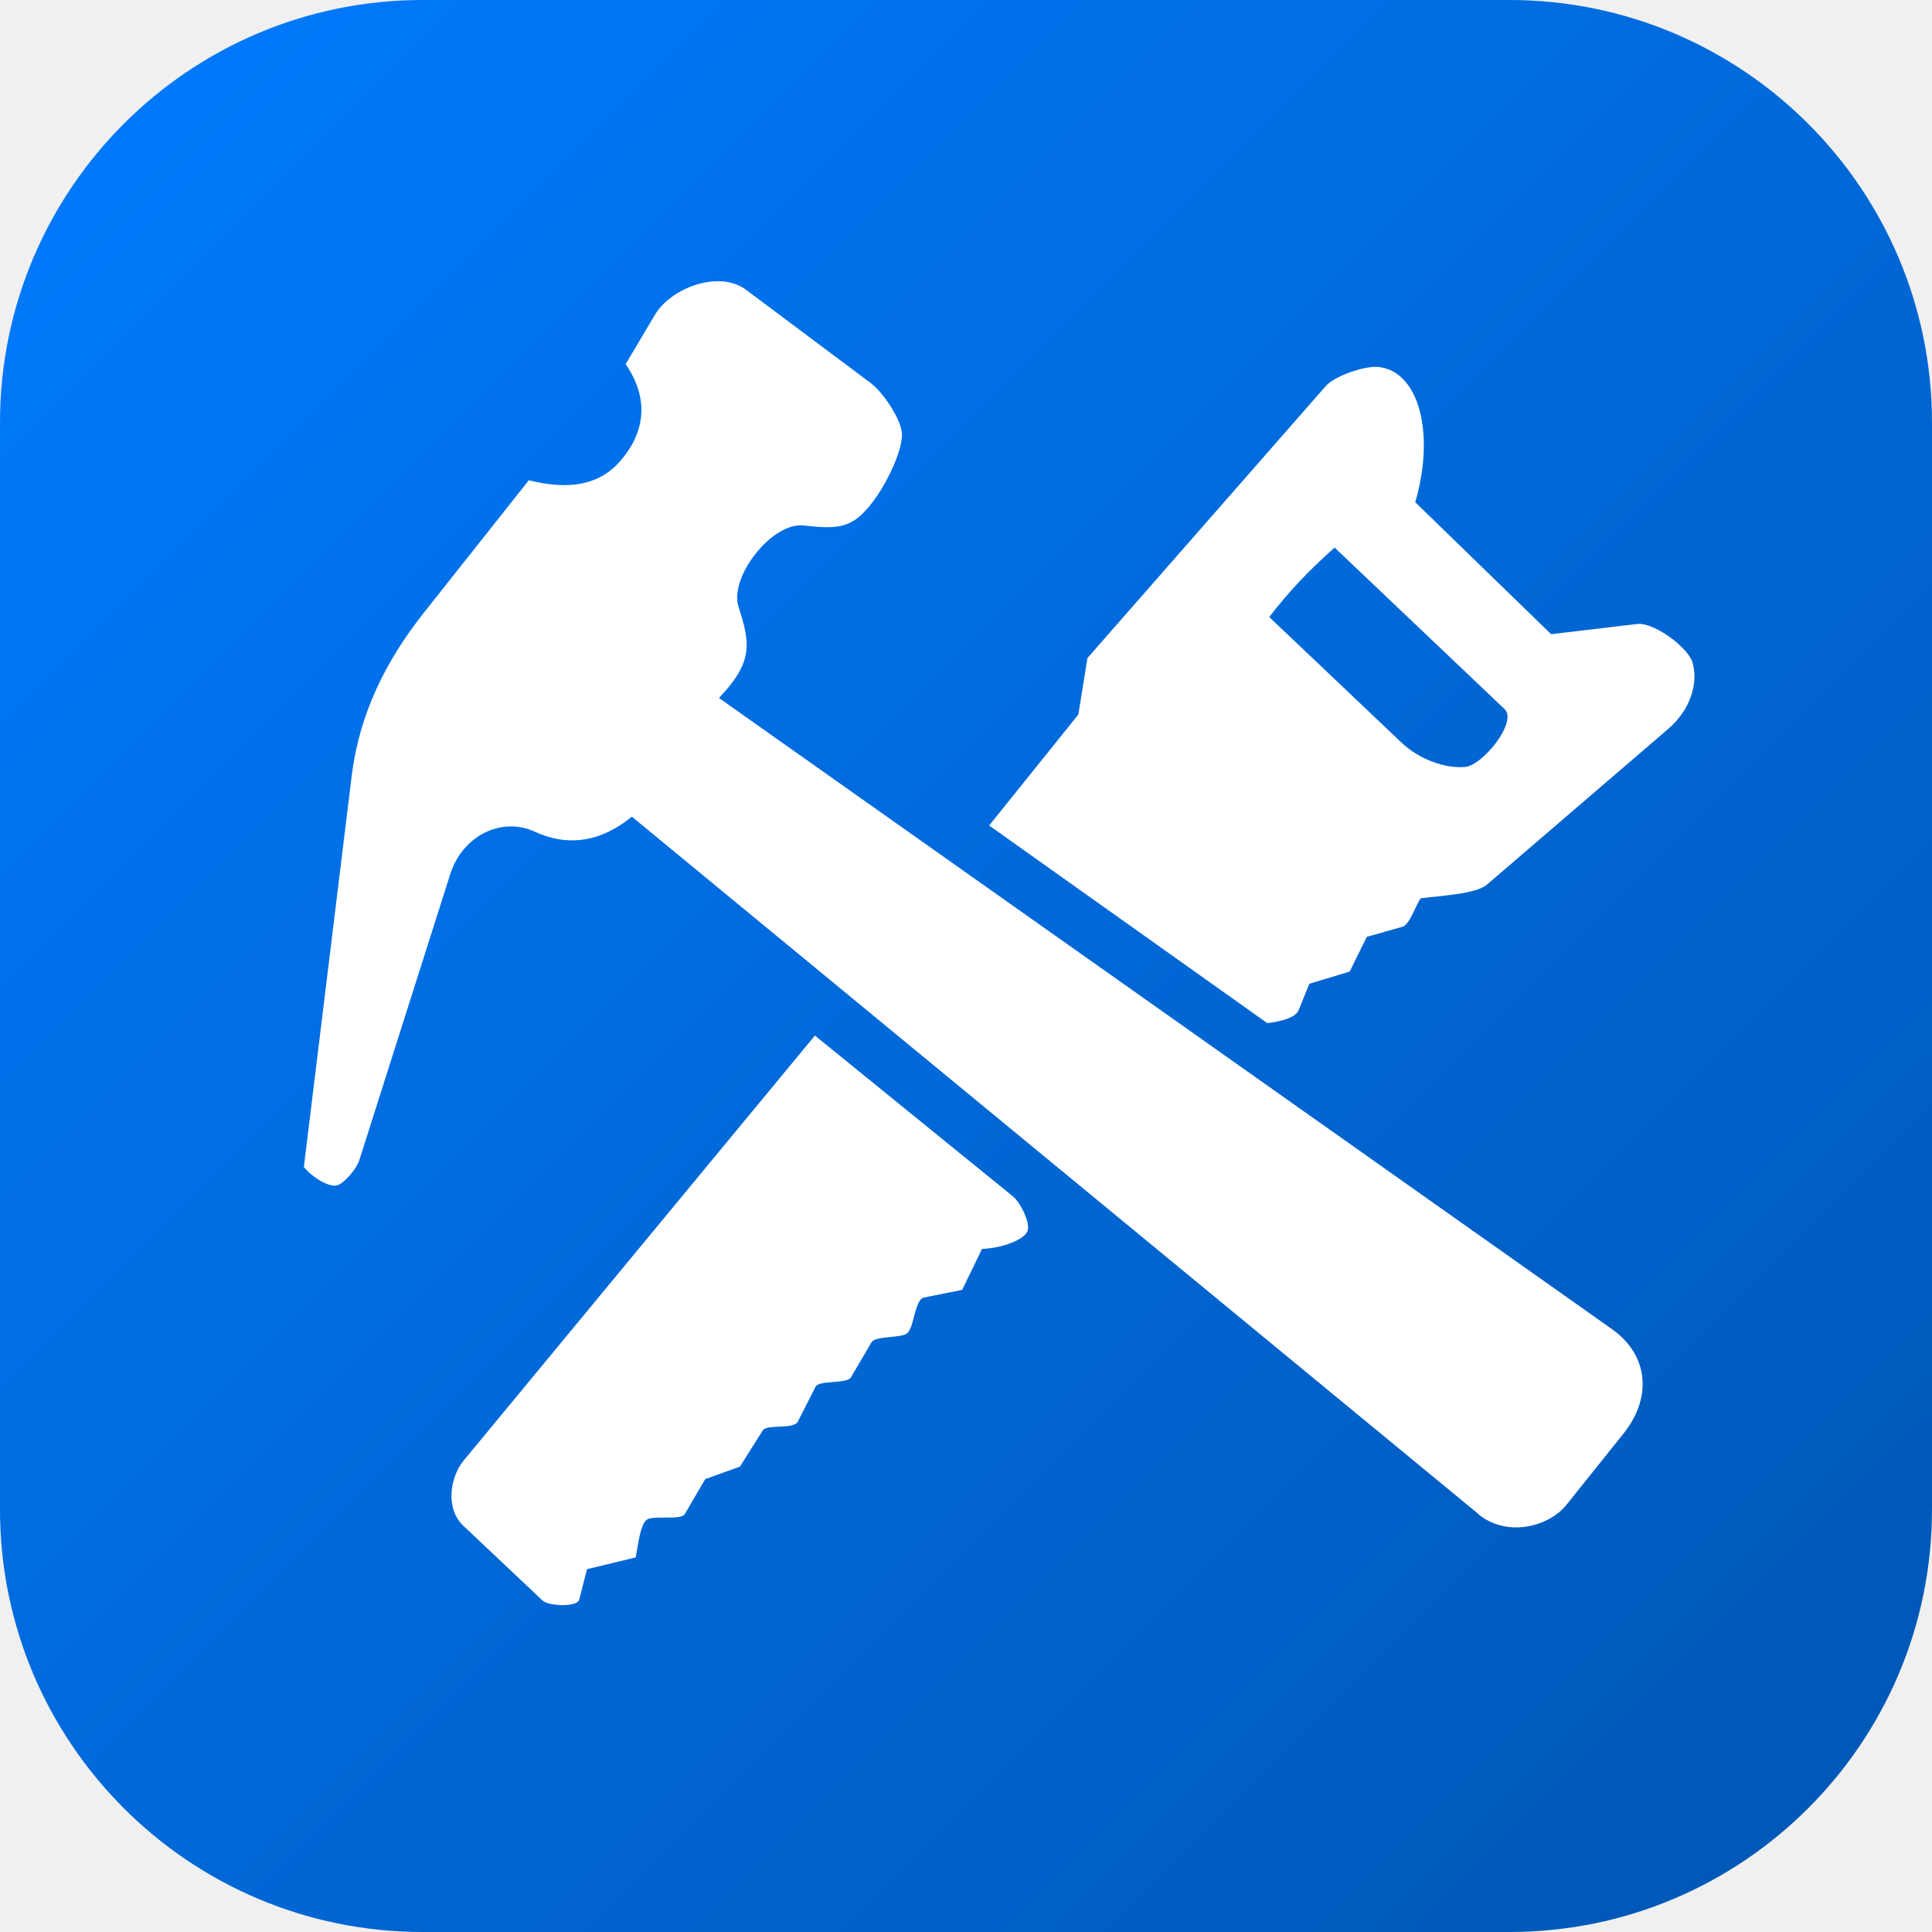
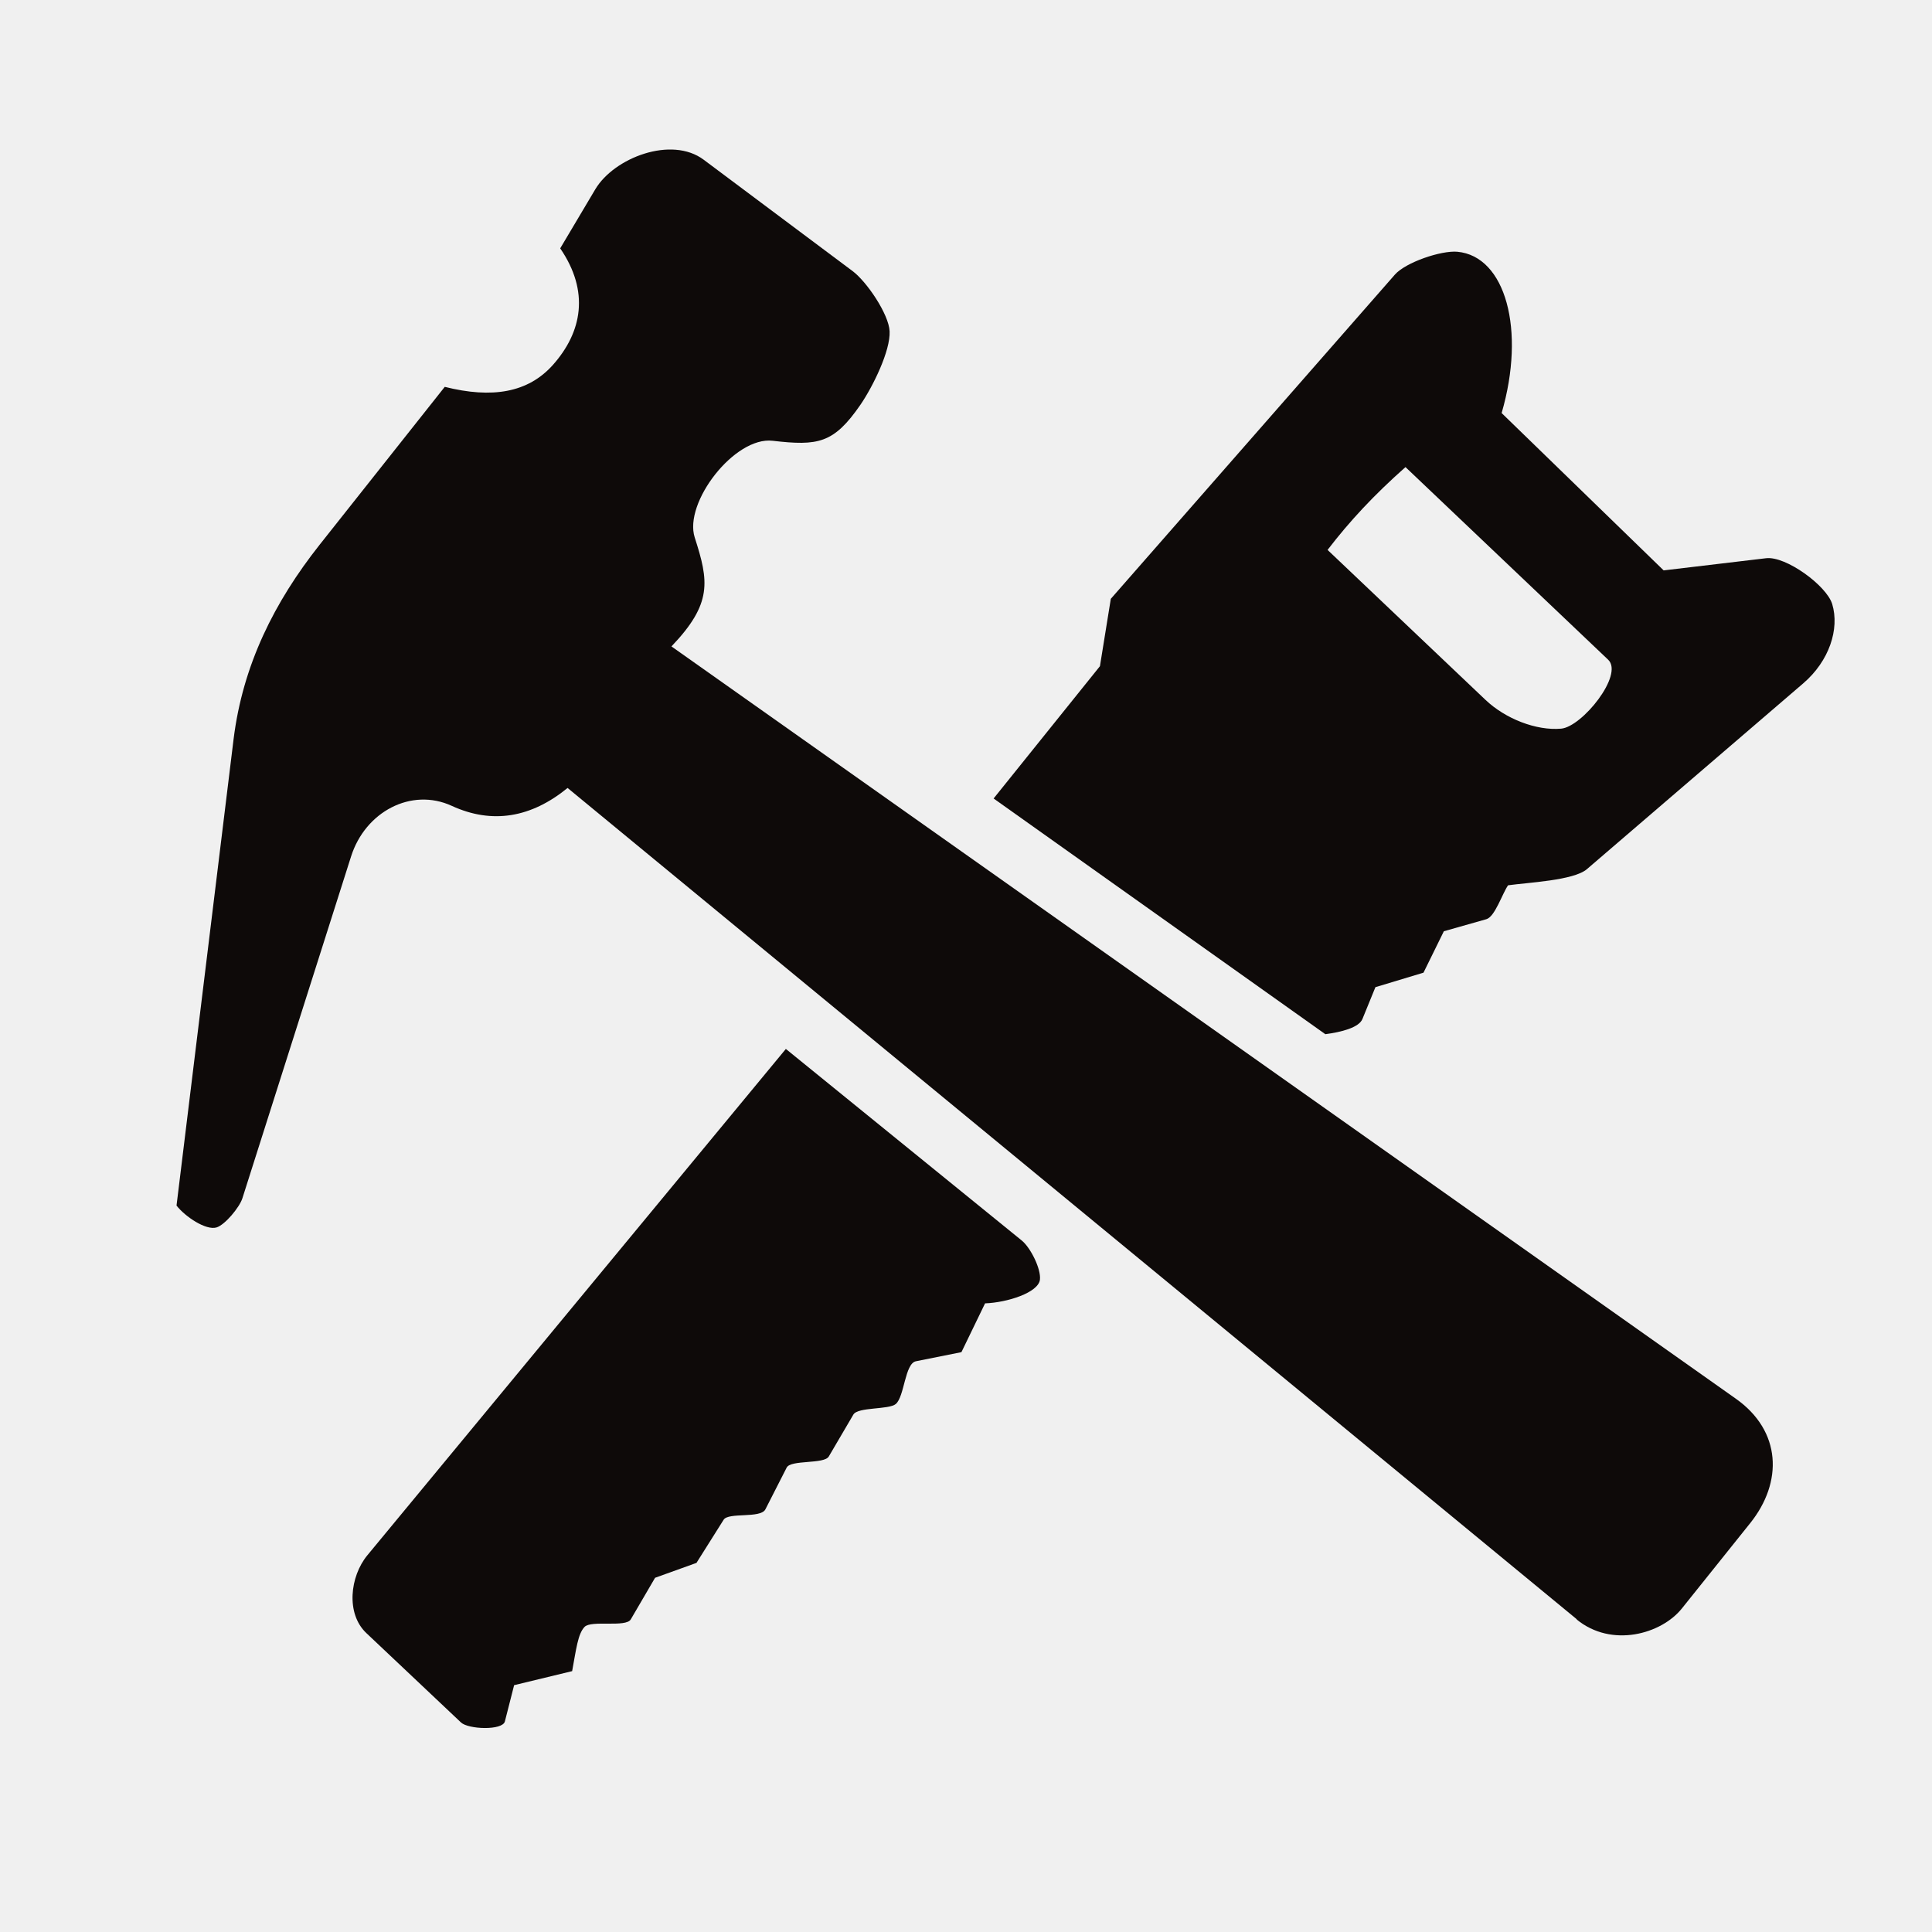
<svg xmlns="http://www.w3.org/2000/svg" viewBox="0 0 512 512" width="512" height="512">
-   <defs>
-     <linearGradient id="bgGrad" x1="0%" y1="0%" x2="100%" y2="100%">
-       <stop offset="0%" stop-color="#007bff" />
-       <stop offset="100%" stop-color="#0056b3" />
-     </linearGradient>
-   </defs>
-   <rect width="512" height="512" rx="112" fill="url(#bgGrad)" />
-   <g transform="translate(256, 256) scale(2.6) translate(-237, -71)" fill="#ffffff">
+   <g transform="translate(256, 256) scale(3.1) translate(-237, -71)" fill="#0e0a09">
    <path d="M289.22,126.85l-86.28-71.07c-3.11,2.54-6.44,3.12-9.9,1.53s-7.4.5-8.61,4.33l-9.29,29.22c-.25.78-1.49,2.27-2.21,2.49-.9.27-2.67-.91-3.42-1.87l4.88-39.89c.79-6.34,3.49-11.72,7.36-16.61l10.69-13.49c4.03,1.01,7.12.52,9.26-1.89,2.48-2.8,3.14-6.26.61-9.95l3-5.05c1.61-2.7,6.51-4.58,9.26-2.53l12.73,9.52c1.21.9,3.1,3.68,3.17,5.15.08,1.66-1.43,4.73-2.5,6.29-2.28,3.3-3.61,3.52-7.5,3.07-3.25-.38-7.62,5.28-6.66,8.27,1.2,3.73,1.53,5.63-1.99,9.31l90.99,64.31c3.91,2.76,4.04,7.14,1.22,10.65l-5.83,7.28c-1.75,2.19-6,3.4-9,.94Z" />
    <path d="M283.34,64.1c-.51.74-1.12,2.69-1.86,2.9l-3.63,1.03-1.74,3.54-4.11,1.24-1.11,2.72c-.3.74-1.81,1.12-3.17,1.3l-28.36-20.15,9.09-11.31.93-5.76,24.28-27.71c.93-1.06,3.96-2.08,5.34-1.96,4.13.38,5.86,6.69,3.79,13.79l13.85,13.45,8.76-1.04c1.69-.2,5.17,2.34,5.65,3.92.64,2.13-.25,4.87-2.48,6.78l-18.49,15.88c-1.13.97-5.02,1.14-6.73,1.38ZM291.9,44.82l-17.33-16.47c-2.72,2.41-4.79,4.64-6.66,7.08l13.49,12.81c1.71,1.63,4.36,2.66,6.48,2.47,1.79-.16,5.37-4.6,4.02-5.89Z" />
    <path d="M213.95,122.03l-3.53,1.27-2.08,3.56c-.42.71-3.38.04-3.95.64s-.71,1.89-1.06,3.78l-4.96,1.2-.79,3.1c-.2.79-3.12.68-3.75.09l-8.09-7.64c-1.77-1.67-1.4-4.85.08-6.65l35.78-43.29,20.17,16.38c.75.61,1.66,2.43,1.55,3.35-.14,1.1-2.78,1.95-4.69,2.02l-2.02,4.17-3.89.78c-.95.19-.98,3.02-1.72,3.65-.6.51-3.24.24-3.63.91l-2.1,3.58c-.4.68-3.25.26-3.6.95l-1.82,3.57c-.41.8-3.16.23-3.57.89l-2.33,3.7Z" />
  </g>
</svg>
